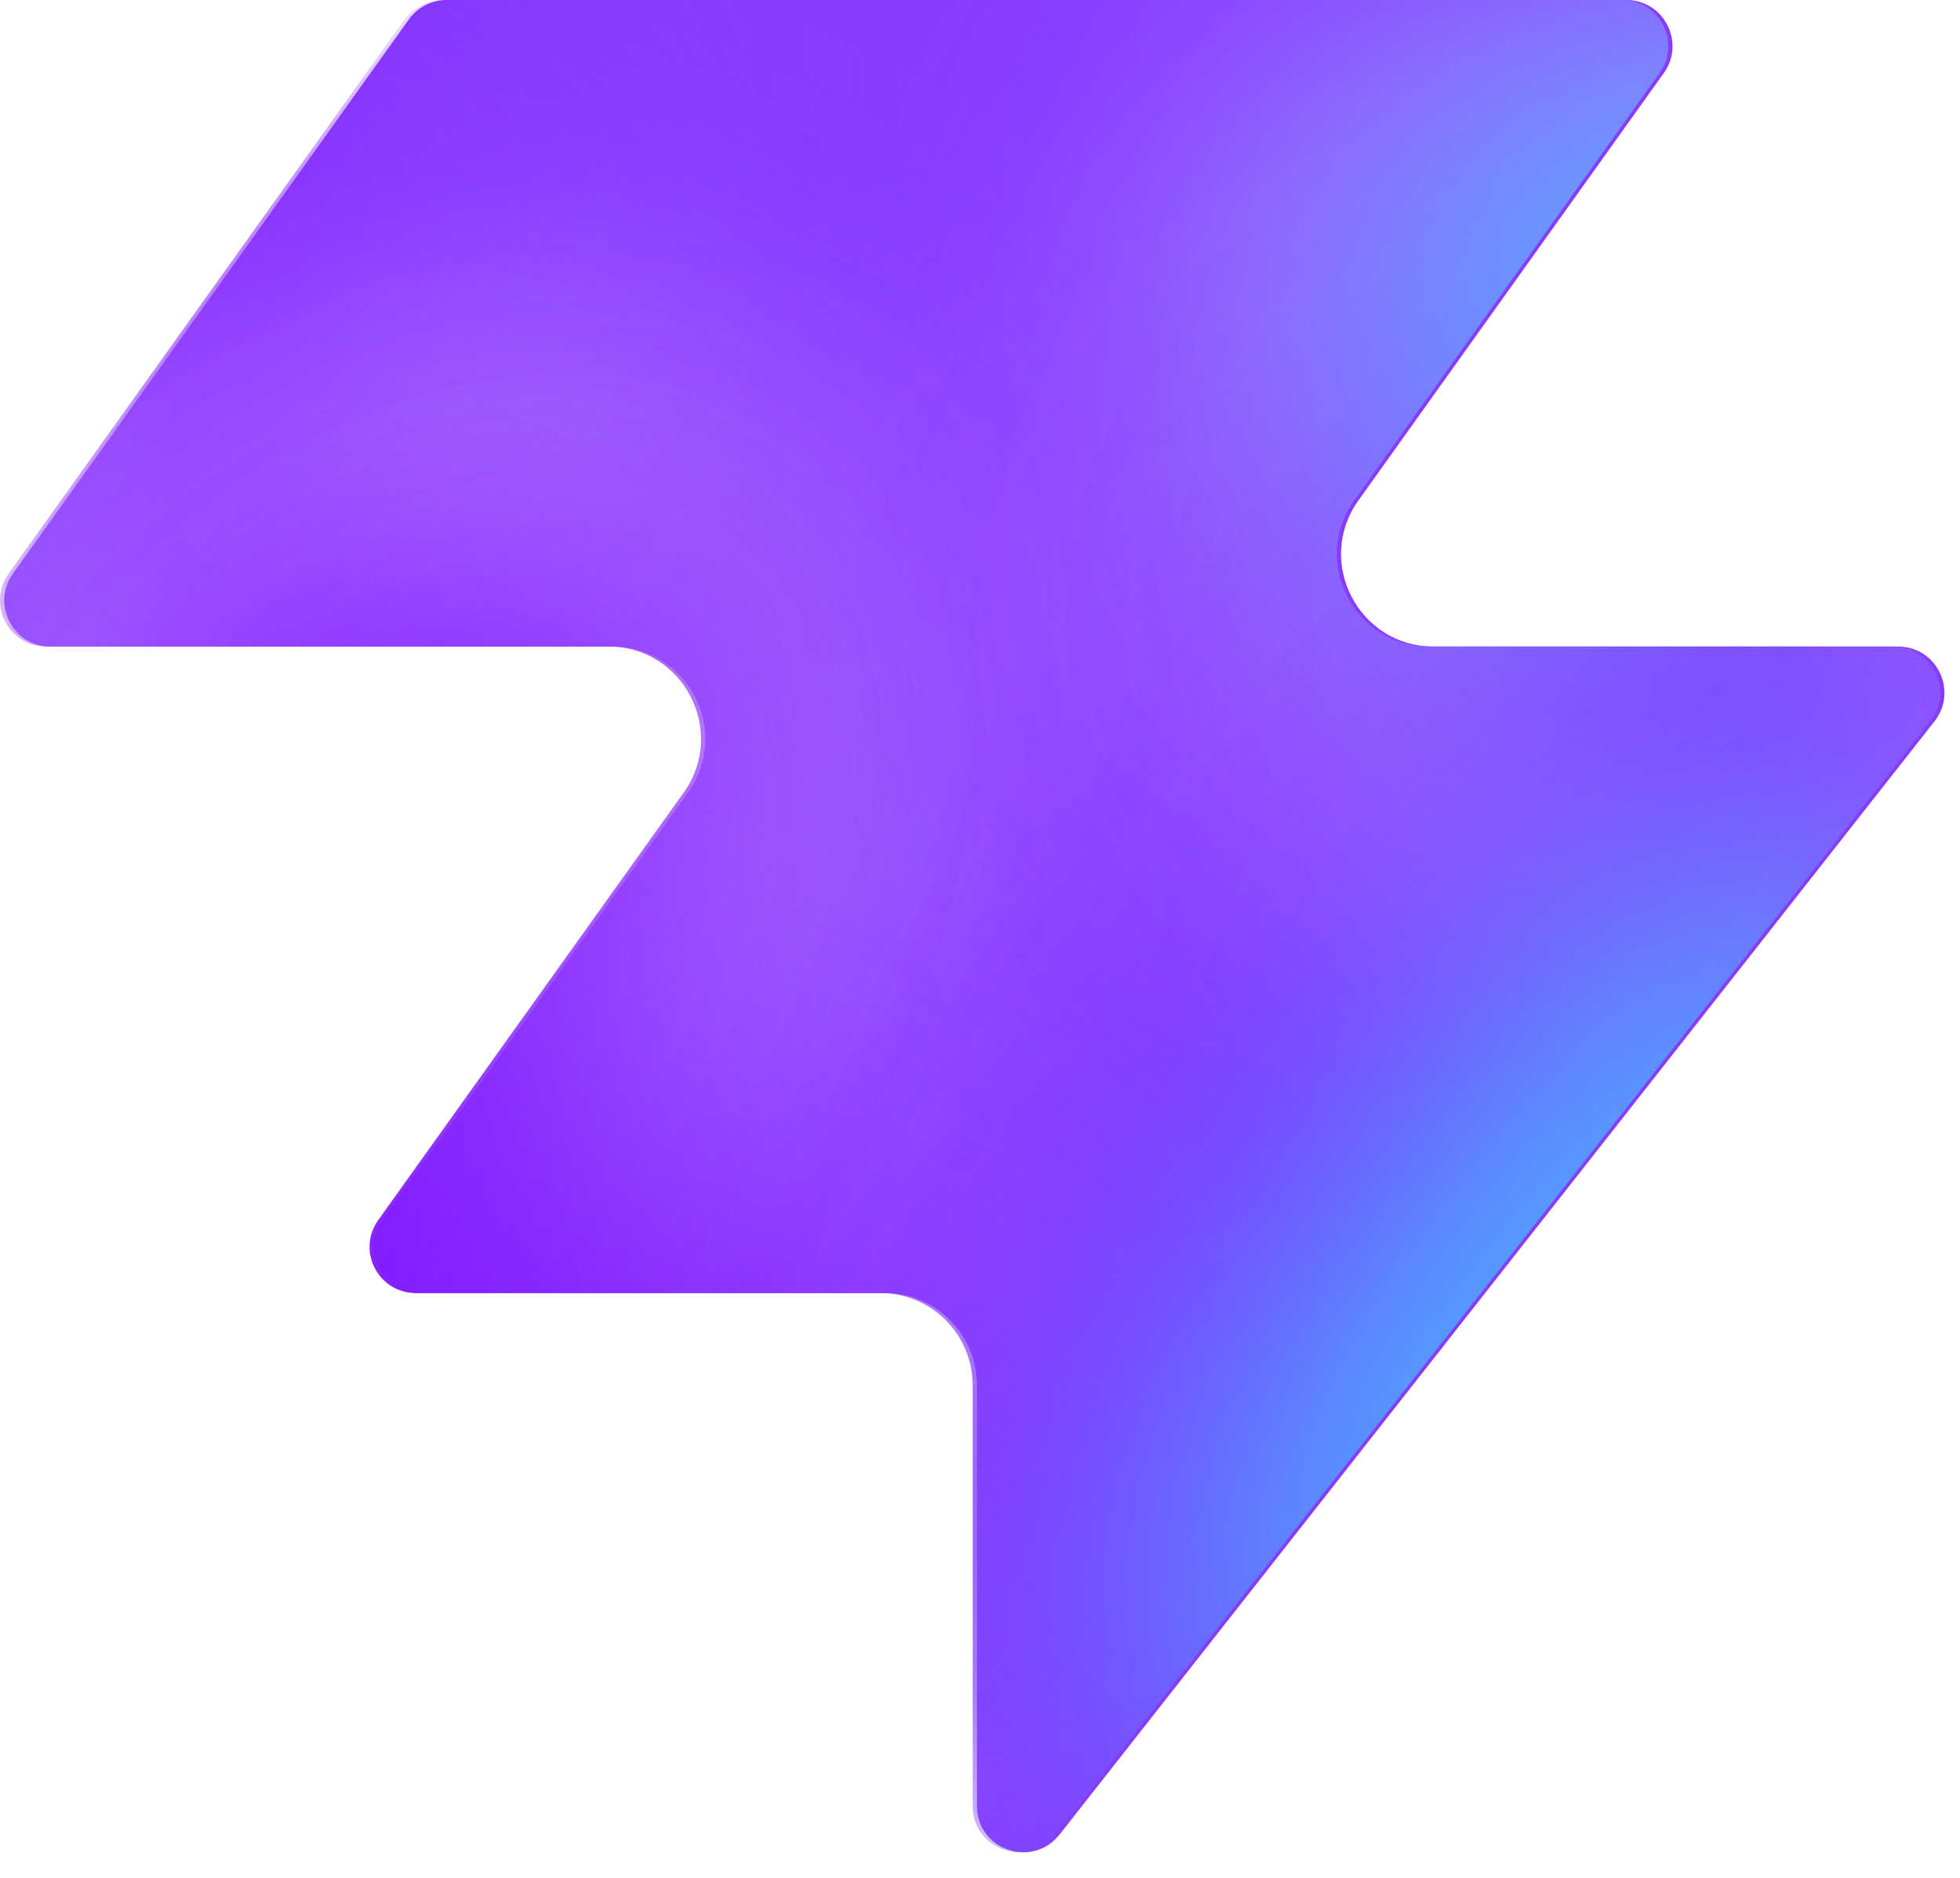
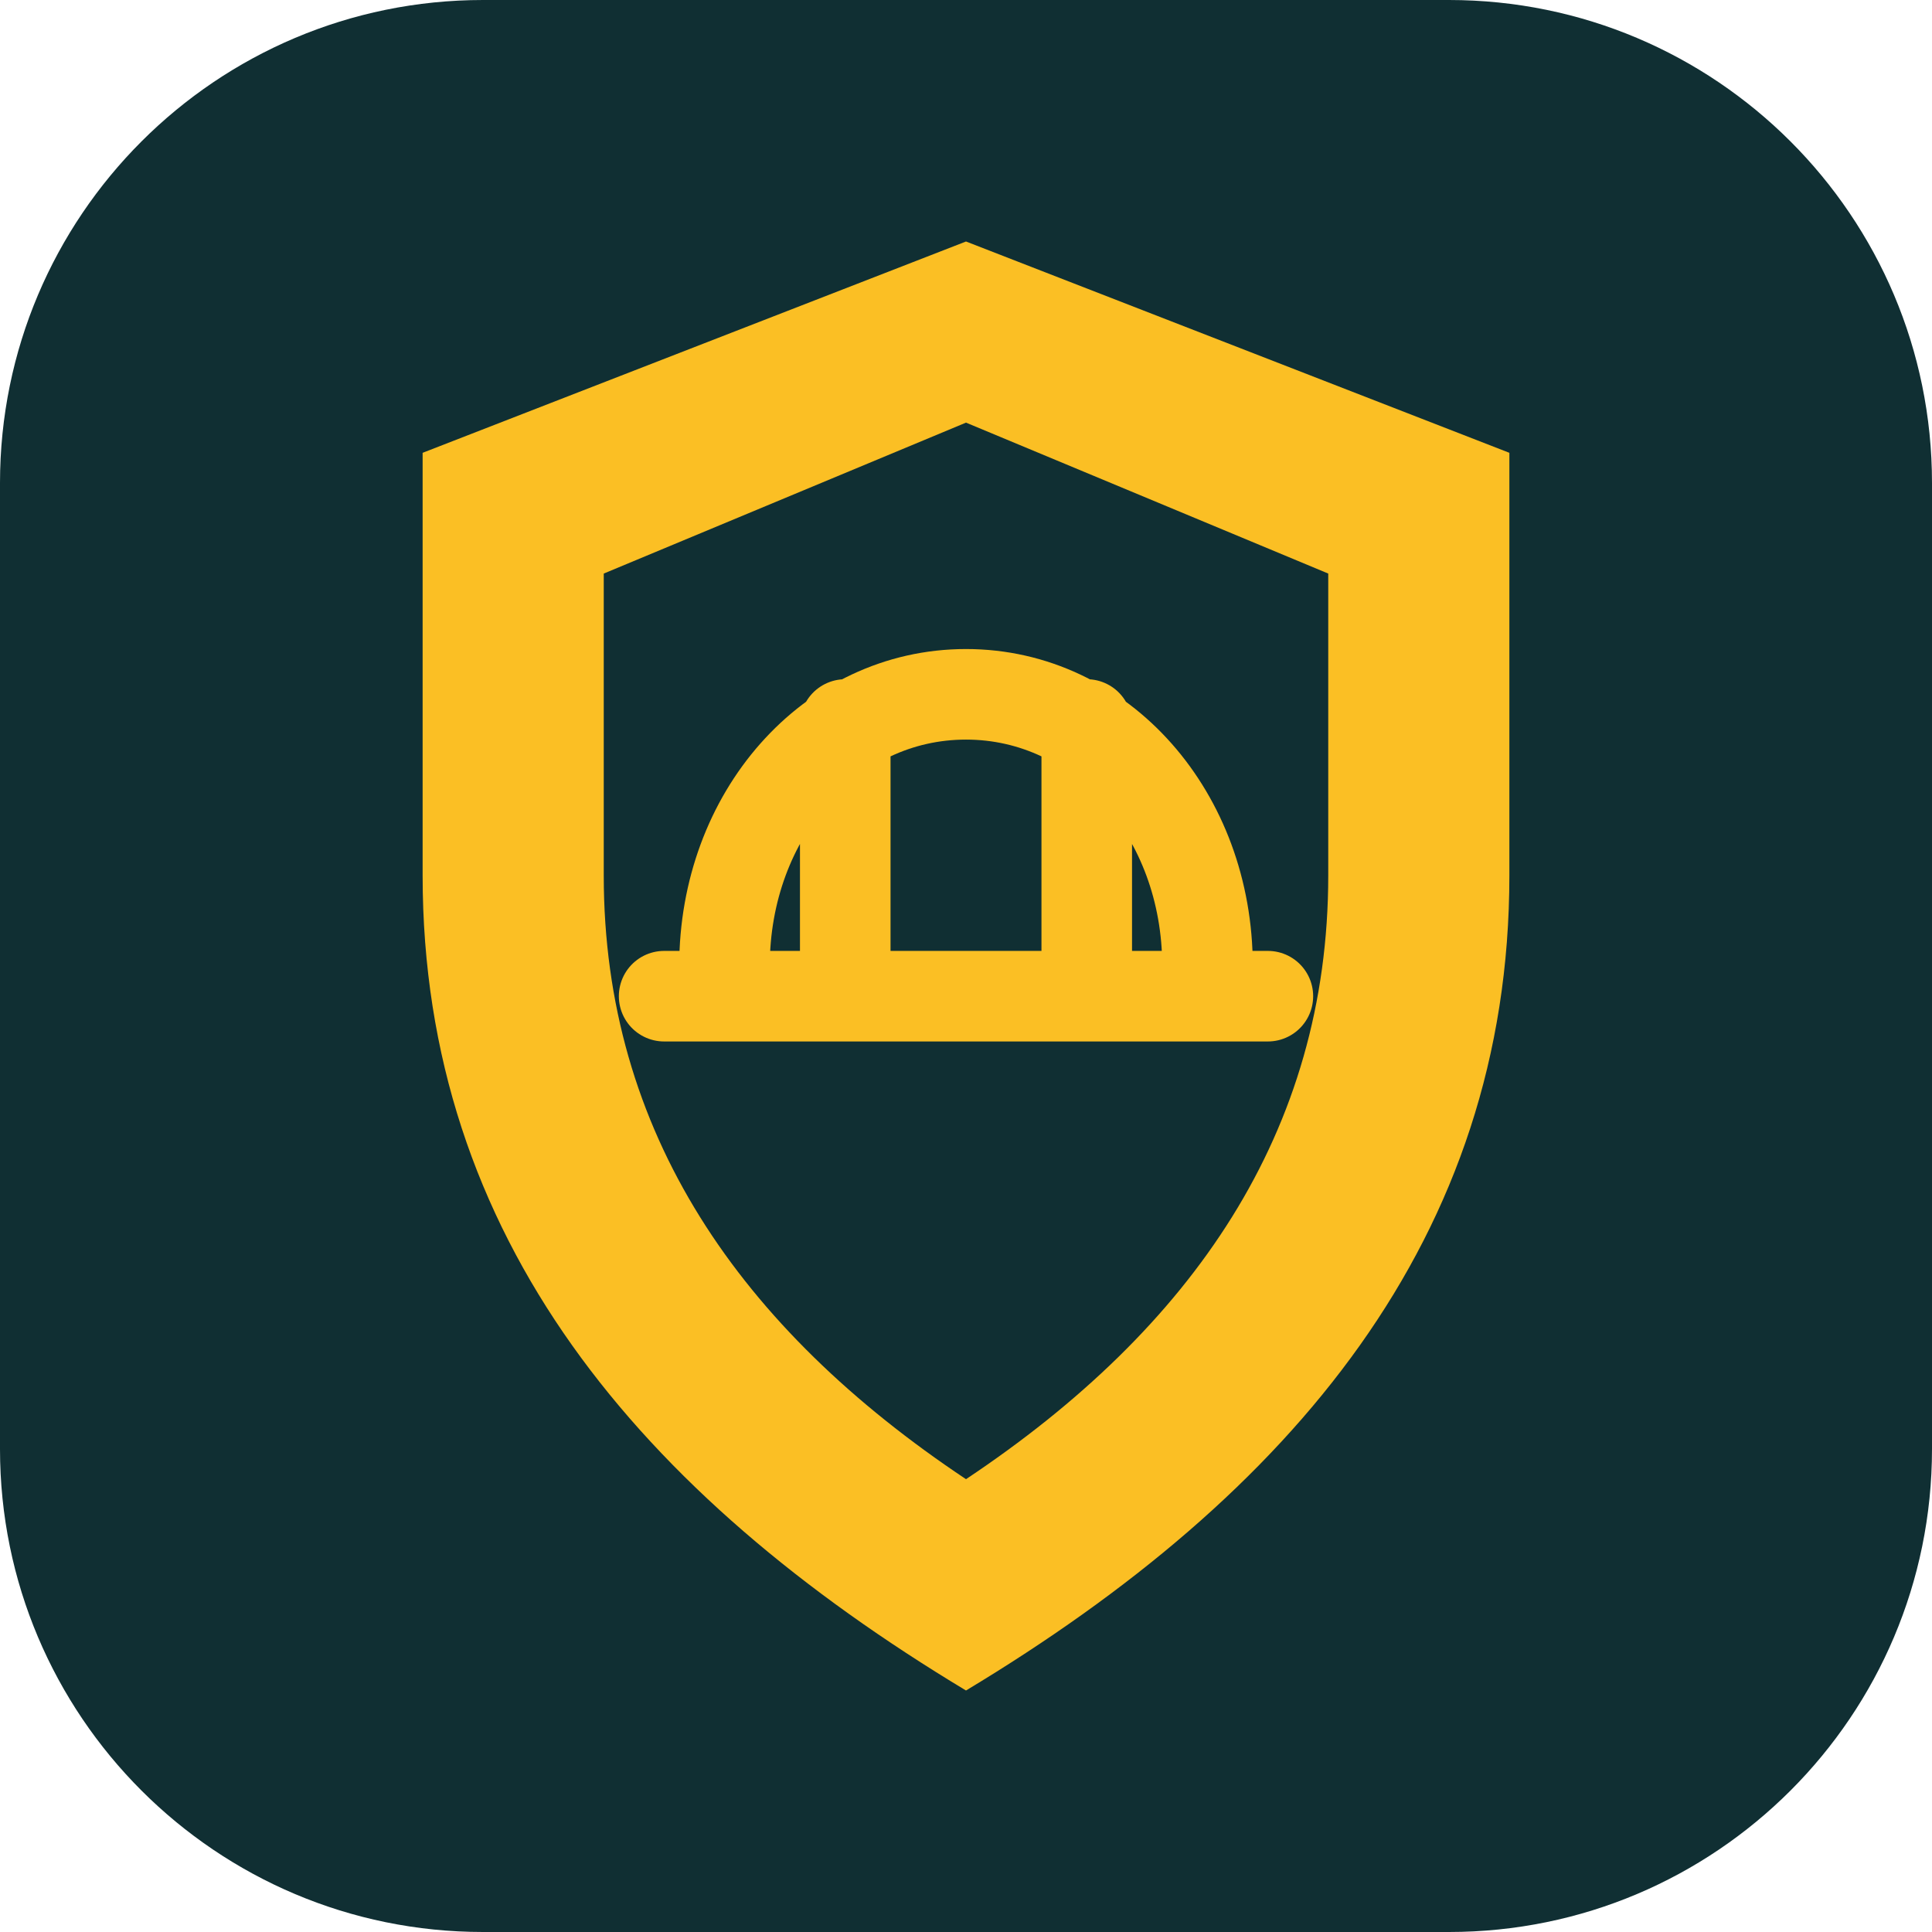
- <svg xmlns="http://www.w3.org/2000/svg" width="48" height="46" fill="none" viewBox="0 0 48 46">
-   <path fill="#863bff" d="M25.946 44.938c-.664.845-2.021.375-2.021-.698V33.937a2.26 2.26 0 0 0-2.262-2.262H10.287c-.92 0-1.456-1.04-.92-1.788l7.48-10.471c1.07-1.497 0-3.578-1.842-3.578H1.237c-.92 0-1.456-1.04-.92-1.788L10.013.474c.214-.297.556-.474.92-.474h28.894c.92 0 1.456 1.04.92 1.788l-7.48 10.471c-1.07 1.498 0 3.579 1.842 3.579h11.377c.943 0 1.473 1.088.89 1.83L25.947 44.94z" style="fill:#863bff;fill:color(display-p3 .525 .23 1);fill-opacity:1" />
-   <mask id="a" width="48" height="46" x="0" y="0" maskUnits="userSpaceOnUse" style="mask-type:alpha">
-     <path fill="#000" d="M25.842 44.938c-.664.844-2.021.375-2.021-.698V33.937a2.26 2.26 0 0 0-2.262-2.262H10.183c-.92 0-1.456-1.04-.92-1.788l7.48-10.471c1.07-1.498 0-3.579-1.842-3.579H1.133c-.92 0-1.456-1.04-.92-1.787L9.91.473c.214-.297.556-.474.92-.474h28.894c.92 0 1.456 1.04.92 1.788l-7.48 10.471c-1.07 1.498 0 3.578 1.842 3.578h11.377c.943 0 1.473 1.088.89 1.832L25.843 44.94z" style="fill:#000;fill-opacity:1" />
-   </mask>
-   <g mask="url(#a)">
-     <g filter="url(#b)">
-       <ellipse cx="5.508" cy="14.704" fill="#ede6ff" rx="5.508" ry="14.704" style="fill:#ede6ff;fill:color(display-p3 .927 .903 1);fill-opacity:1" transform="matrix(.00324 1 1 -.00324 -4.47 31.516)" />
-     </g>
-     <g filter="url(#c)">
-       <ellipse cx="10.399" cy="29.851" fill="#ede6ff" rx="10.399" ry="29.851" style="fill:#ede6ff;fill:color(display-p3 .927 .903 1);fill-opacity:1" transform="matrix(.00324 1 1 -.00324 -39.328 7.883)" />
-     </g>
-     <g filter="url(#d)">
-       <ellipse cx="5.508" cy="30.487" fill="#7e14ff" rx="5.508" ry="30.487" style="fill:#7e14ff;fill:color(display-p3 .492 .077 1);fill-opacity:1" transform="rotate(89.814 -25.913 -14.639)scale(1 -1)" />
-     </g>
-     <g filter="url(#e)">
-       <ellipse cx="5.508" cy="30.599" fill="#7e14ff" rx="5.508" ry="30.599" style="fill:#7e14ff;fill:color(display-p3 .492 .077 1);fill-opacity:1" transform="rotate(89.814 -32.644 -3.334)scale(1 -1)" />
-     </g>
-     <g filter="url(#f)">
-       <ellipse cx="5.508" cy="30.599" fill="#7e14ff" rx="5.508" ry="30.599" style="fill:#7e14ff;fill:color(display-p3 .492 .077 1);fill-opacity:1" transform="matrix(.00324 1 1 -.00324 -34.34 30.47)" />
-     </g>
-     <g filter="url(#g)">
-       <ellipse cx="14.072" cy="22.078" fill="#ede6ff" rx="14.072" ry="22.078" style="fill:#ede6ff;fill:color(display-p3 .927 .903 1);fill-opacity:1" transform="rotate(93.35 24.506 48.493)scale(-1 1)" />
-     </g>
-     <g filter="url(#h)">
-       <ellipse cx="3.47" cy="21.501" fill="#7e14ff" rx="3.47" ry="21.501" style="fill:#7e14ff;fill:color(display-p3 .492 .077 1);fill-opacity:1" transform="rotate(89.009 28.708 47.59)scale(-1 1)" />
-     </g>
-     <g filter="url(#i)">
-       <ellipse cx="3.47" cy="21.501" fill="#7e14ff" rx="3.47" ry="21.501" style="fill:#7e14ff;fill:color(display-p3 .492 .077 1);fill-opacity:1" transform="rotate(89.009 28.708 47.59)scale(-1 1)" />
-     </g>
-     <g filter="url(#j)">
-       <ellipse cx=".387" cy="8.972" fill="#7e14ff" rx="4.407" ry="29.108" style="fill:#7e14ff;fill:color(display-p3 .492 .077 1);fill-opacity:1" transform="rotate(39.51 .387 8.972)" />
-     </g>
-     <g filter="url(#k)">
-       <ellipse cx="47.523" cy="-6.092" fill="#7e14ff" rx="4.407" ry="29.108" style="fill:#7e14ff;fill:color(display-p3 .492 .077 1);fill-opacity:1" transform="rotate(37.892 47.523 -6.092)" />
-     </g>
-     <g filter="url(#l)">
-       <ellipse cx="41.412" cy="6.333" fill="#47bfff" rx="5.971" ry="9.665" style="fill:#47bfff;fill:color(display-p3 .28 .748 1);fill-opacity:1" transform="rotate(37.892 41.412 6.333)" />
-     </g>
-     <g filter="url(#m)">
-       <ellipse cx="-1.879" cy="38.332" fill="#7e14ff" rx="4.407" ry="29.108" style="fill:#7e14ff;fill:color(display-p3 .492 .077 1);fill-opacity:1" transform="rotate(37.892 -1.88 38.332)" />
-     </g>
-     <g filter="url(#n)">
-       <ellipse cx="-1.879" cy="38.332" fill="#7e14ff" rx="4.407" ry="29.108" style="fill:#7e14ff;fill:color(display-p3 .492 .077 1);fill-opacity:1" transform="rotate(37.892 -1.88 38.332)" />
-     </g>
-     <g filter="url(#o)">
-       <ellipse cx="35.651" cy="29.907" fill="#7e14ff" rx="4.407" ry="29.108" style="fill:#7e14ff;fill:color(display-p3 .492 .077 1);fill-opacity:1" transform="rotate(37.892 35.651 29.907)" />
-     </g>
-     <g filter="url(#p)">
-       <ellipse cx="38.418" cy="32.4" fill="#47bfff" rx="5.971" ry="15.297" style="fill:#47bfff;fill:color(display-p3 .28 .748 1);fill-opacity:1" transform="rotate(37.892 38.418 32.4)" />
-     </g>
-   </g>
-   <defs>
-     <filter id="b" width="60.045" height="41.654" x="-19.77" y="16.149" color-interpolation-filters="sRGB" filterUnits="userSpaceOnUse">
-       <feFlood flood-opacity="0" result="BackgroundImageFix" />
-       <feBlend in="SourceGraphic" in2="BackgroundImageFix" result="shape" />
-       <feGaussianBlur result="effect1_foregroundBlur_2002_17158" stdDeviation="7.659" />
-     </filter>
-     <filter id="c" width="90.34" height="51.437" x="-54.613" y="-7.533" color-interpolation-filters="sRGB" filterUnits="userSpaceOnUse">
-       <feFlood flood-opacity="0" result="BackgroundImageFix" />
-       <feBlend in="SourceGraphic" in2="BackgroundImageFix" result="shape" />
-       <feGaussianBlur result="effect1_foregroundBlur_2002_17158" stdDeviation="7.659" />
-     </filter>
-     <filter id="d" width="79.355" height="29.4" x="-49.64" y="2.03" color-interpolation-filters="sRGB" filterUnits="userSpaceOnUse">
-       <feFlood flood-opacity="0" result="BackgroundImageFix" />
-       <feBlend in="SourceGraphic" in2="BackgroundImageFix" result="shape" />
-       <feGaussianBlur result="effect1_foregroundBlur_2002_17158" stdDeviation="4.596" />
-     </filter>
-     <filter id="e" width="79.579" height="29.4" x="-45.045" y="20.029" color-interpolation-filters="sRGB" filterUnits="userSpaceOnUse">
-       <feFlood flood-opacity="0" result="BackgroundImageFix" />
-       <feBlend in="SourceGraphic" in2="BackgroundImageFix" result="shape" />
-       <feGaussianBlur result="effect1_foregroundBlur_2002_17158" stdDeviation="4.596" />
-     </filter>
-     <filter id="f" width="79.579" height="29.4" x="-43.513" y="21.178" color-interpolation-filters="sRGB" filterUnits="userSpaceOnUse">
-       <feFlood flood-opacity="0" result="BackgroundImageFix" />
-       <feBlend in="SourceGraphic" in2="BackgroundImageFix" result="shape" />
-       <feGaussianBlur result="effect1_foregroundBlur_2002_17158" stdDeviation="4.596" />
-     </filter>
-     <filter id="g" width="74.749" height="58.852" x="15.756" y="-17.901" color-interpolation-filters="sRGB" filterUnits="userSpaceOnUse">
-       <feFlood flood-opacity="0" result="BackgroundImageFix" />
-       <feBlend in="SourceGraphic" in2="BackgroundImageFix" result="shape" />
-       <feGaussianBlur result="effect1_foregroundBlur_2002_17158" stdDeviation="7.659" />
-     </filter>
-     <filter id="h" width="61.377" height="25.362" x="23.548" y="2.284" color-interpolation-filters="sRGB" filterUnits="userSpaceOnUse">
-       <feFlood flood-opacity="0" result="BackgroundImageFix" />
-       <feBlend in="SourceGraphic" in2="BackgroundImageFix" result="shape" />
-       <feGaussianBlur result="effect1_foregroundBlur_2002_17158" stdDeviation="4.596" />
-     </filter>
-     <filter id="i" width="61.377" height="25.362" x="23.548" y="2.284" color-interpolation-filters="sRGB" filterUnits="userSpaceOnUse">
-       <feFlood flood-opacity="0" result="BackgroundImageFix" />
-       <feBlend in="SourceGraphic" in2="BackgroundImageFix" result="shape" />
-       <feGaussianBlur result="effect1_foregroundBlur_2002_17158" stdDeviation="4.596" />
-     </filter>
-     <filter id="j" width="56.045" height="63.649" x="-27.636" y="-22.853" color-interpolation-filters="sRGB" filterUnits="userSpaceOnUse">
-       <feFlood flood-opacity="0" result="BackgroundImageFix" />
-       <feBlend in="SourceGraphic" in2="BackgroundImageFix" result="shape" />
-       <feGaussianBlur result="effect1_foregroundBlur_2002_17158" stdDeviation="4.596" />
-     </filter>
-     <filter id="k" width="54.814" height="64.646" x="20.116" y="-38.415" color-interpolation-filters="sRGB" filterUnits="userSpaceOnUse">
-       <feFlood flood-opacity="0" result="BackgroundImageFix" />
-       <feBlend in="SourceGraphic" in2="BackgroundImageFix" result="shape" />
-       <feGaussianBlur result="effect1_foregroundBlur_2002_17158" stdDeviation="4.596" />
-     </filter>
-     <filter id="l" width="33.541" height="35.313" x="24.641" y="-11.323" color-interpolation-filters="sRGB" filterUnits="userSpaceOnUse">
-       <feFlood flood-opacity="0" result="BackgroundImageFix" />
-       <feBlend in="SourceGraphic" in2="BackgroundImageFix" result="shape" />
-       <feGaussianBlur result="effect1_foregroundBlur_2002_17158" stdDeviation="4.596" />
-     </filter>
-     <filter id="m" width="54.814" height="64.646" x="-29.286" y="6.009" color-interpolation-filters="sRGB" filterUnits="userSpaceOnUse">
-       <feFlood flood-opacity="0" result="BackgroundImageFix" />
-       <feBlend in="SourceGraphic" in2="BackgroundImageFix" result="shape" />
-       <feGaussianBlur result="effect1_foregroundBlur_2002_17158" stdDeviation="4.596" />
-     </filter>
-     <filter id="n" width="54.814" height="64.646" x="-29.286" y="6.009" color-interpolation-filters="sRGB" filterUnits="userSpaceOnUse">
-       <feFlood flood-opacity="0" result="BackgroundImageFix" />
-       <feBlend in="SourceGraphic" in2="BackgroundImageFix" result="shape" />
-       <feGaussianBlur result="effect1_foregroundBlur_2002_17158" stdDeviation="4.596" />
-     </filter>
-     <filter id="o" width="54.814" height="64.646" x="8.244" y="-2.416" color-interpolation-filters="sRGB" filterUnits="userSpaceOnUse">
-       <feFlood flood-opacity="0" result="BackgroundImageFix" />
-       <feBlend in="SourceGraphic" in2="BackgroundImageFix" result="shape" />
-       <feGaussianBlur result="effect1_foregroundBlur_2002_17158" stdDeviation="4.596" />
-     </filter>
-     <filter id="p" width="39.409" height="43.623" x="18.713" y="10.588" color-interpolation-filters="sRGB" filterUnits="userSpaceOnUse">
-       <feFlood flood-opacity="0" result="BackgroundImageFix" />
-       <feBlend in="SourceGraphic" in2="BackgroundImageFix" result="shape" />
-       <feGaussianBlur result="effect1_foregroundBlur_2002_17158" stdDeviation="4.596" />
-     </filter>
-   </defs>
+ <svg xmlns="http://www.w3.org/2000/svg" viewBox="0 0 64 64" fill="none">
+   <rect width="64" height="64" rx="16" fill="#102F33" />
+   <path d="M32 8 50 15v14c0 12-7.2 20.5-18 27-10.8-6.5-18-15-18-27V15L32 8Z" fill="#FBBF24" />
+   <path d="M32 14 44 19v10c0 8.5-4.5 15-12 20-7.5-5-12-11.5-12-20V19l12-5Z" fill="#102F33" />
+   <path d="M24 32c0-5 3.5-9 8-9s8 4 8 9M22 33h20M28 24v8m8-8v8" stroke="#FBBF24" stroke-width="3" stroke-linecap="round" stroke-linejoin="round" />
</svg>
